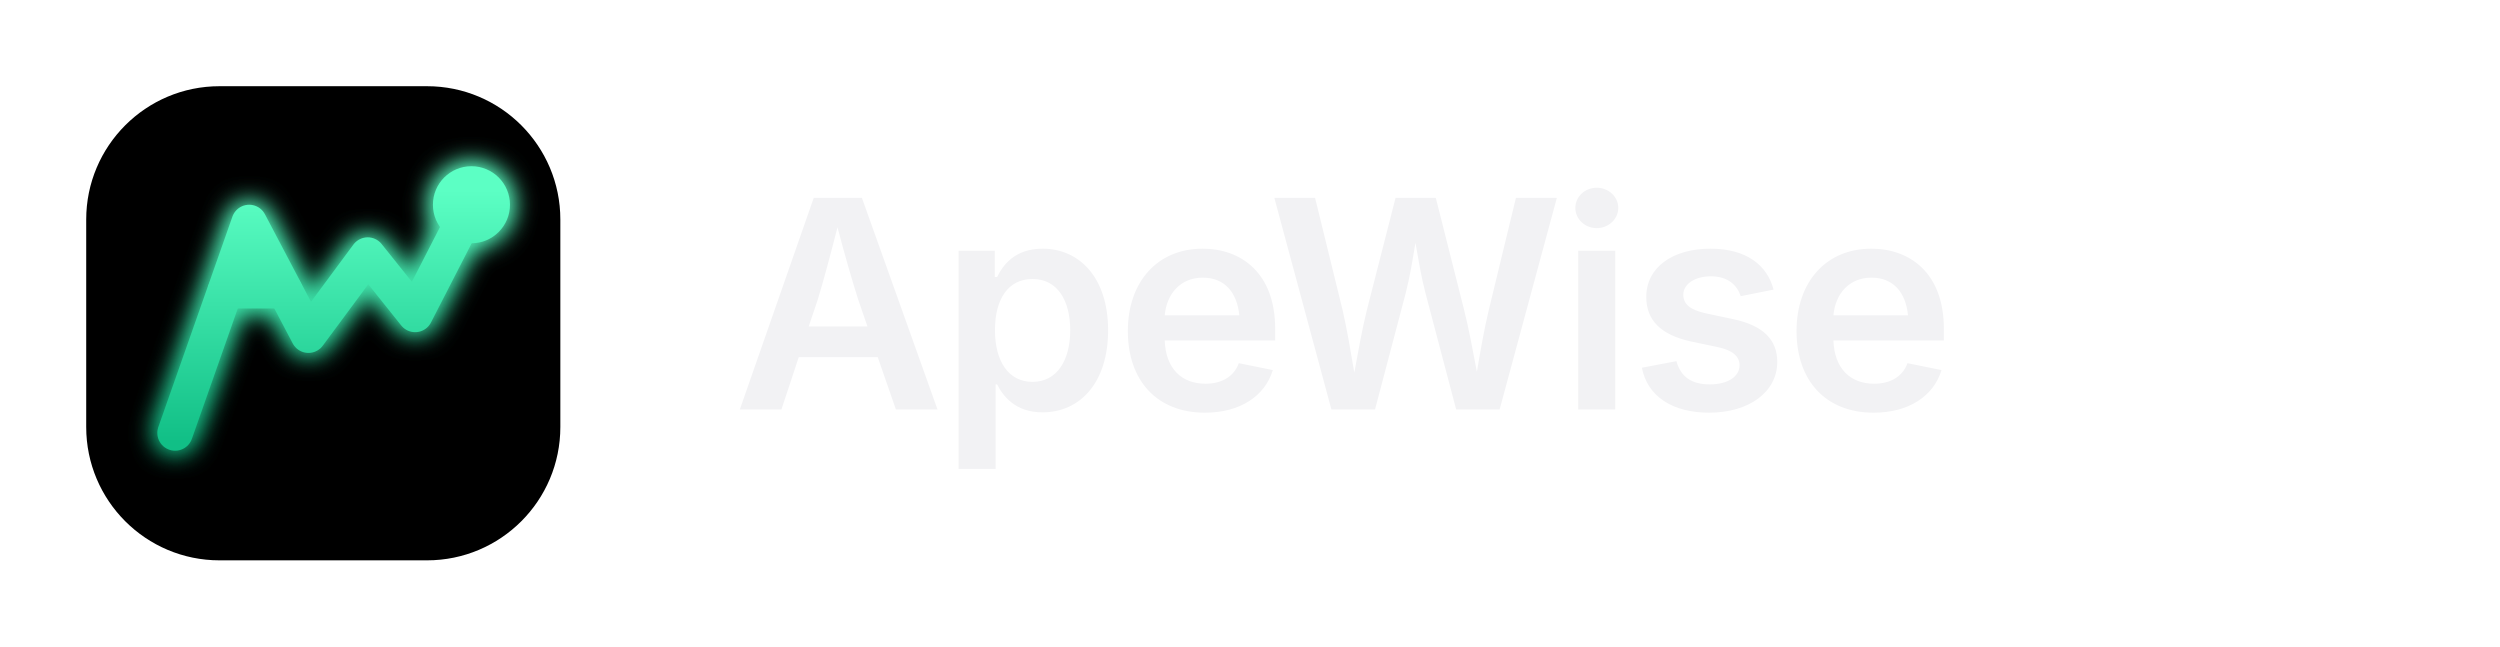
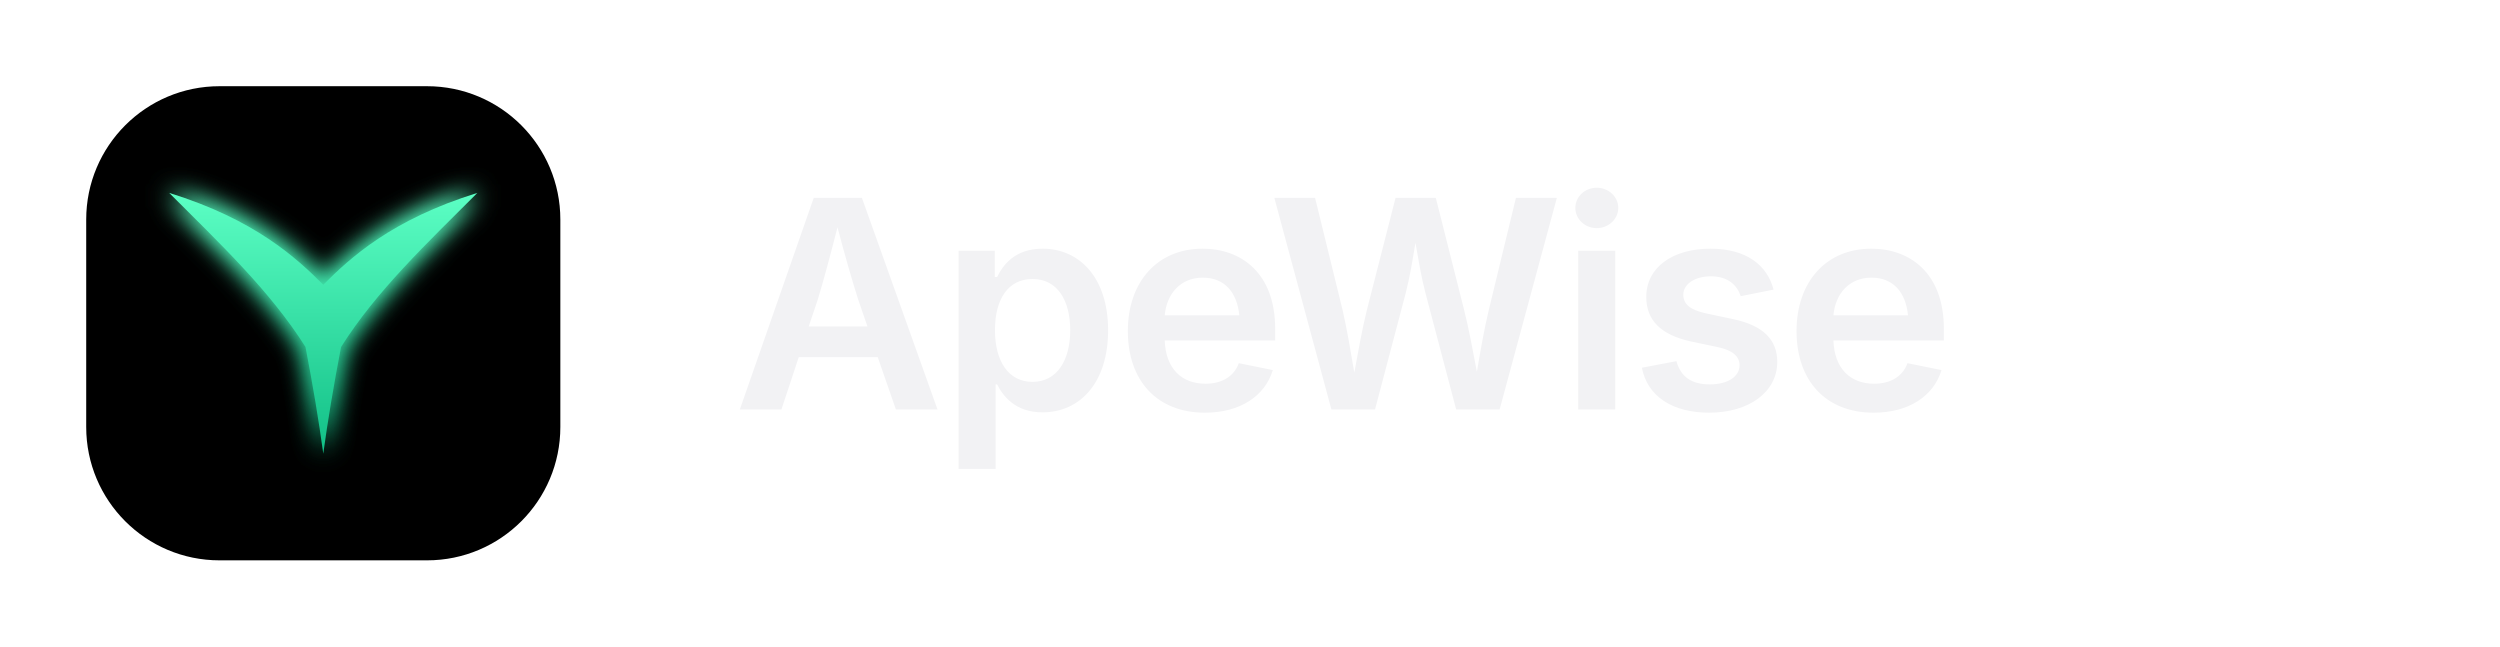
<svg xmlns="http://www.w3.org/2000/svg" width="232" height="60" viewBox="0 0 232 60" fill="none" role="img" aria-label="ApeWise">
  <defs>
-     <linearGradient id="b" x1="0" y1="7" x2="0" y2="24" gradientUnits="userSpaceOnUse">
+     <linearGradient id="b" x1="0" y1="0" x2="0" y2="1">
      <stop offset="0" stop-color="#5cffc4" />
      <stop offset="1" stop-color="#11bf86" />
    </linearGradient>
    <filter id="g" x="-50%" y="-50%" width="200%" height="200%" color-interpolation-filters="sRGB">
      <feGaussianBlur in="SourceGraphic" stdDeviation="0.85" result="bl" />
      <feMerge>
        <feMergeNode in="bl" />
        <feMergeNode in="bl" />
        <feMergeNode in="SourceGraphic" />
      </feMerge>
    </filter>
  </defs>
  <g transform="translate(8 8) scale(1.375)">
    <rect x="0" y="0" width="32" height="32" rx="9" fill="#000000" />
    <g filter="url(#g)">
-       <path d="M6 23.4 11 9.2 15 16.8 19 11.4 22.2 15.4 26 8" fill="none" stroke="url(#b)" stroke-width="2.4" stroke-linecap="round" stroke-linejoin="round" />
-       <path d="M9.4 13.8 13.4 13.8" stroke="url(#b)" stroke-width="2.4" stroke-linecap="round" />
-       <circle cx="26" cy="8" r="2.6" fill="url(#b)" />
+       <path d="M16,13.4 C14.2,11.6 11.4,9 5.6,7.2 C9,10.6 12.4,13.8 14.8,17.6 C15.3,20.2 15.7,22.6 16,24.8 C16.3,22.6 16.7,20.2 17.2,17.6 C19.6,13.8 23,10.6 26.4,7.2 C20.6,9 17.8,11.6 16,13.4 Z" fill="url(#b)" />
    </g>
  </g>
  <text x="68" y="38" font-family="Inter,'Segoe UI',Roboto,Helvetica,Arial,sans-serif" font-size="27" font-weight="600" letter-spacing="-0.5" fill="#f2f2f4">ApeWise</text>
</svg>
